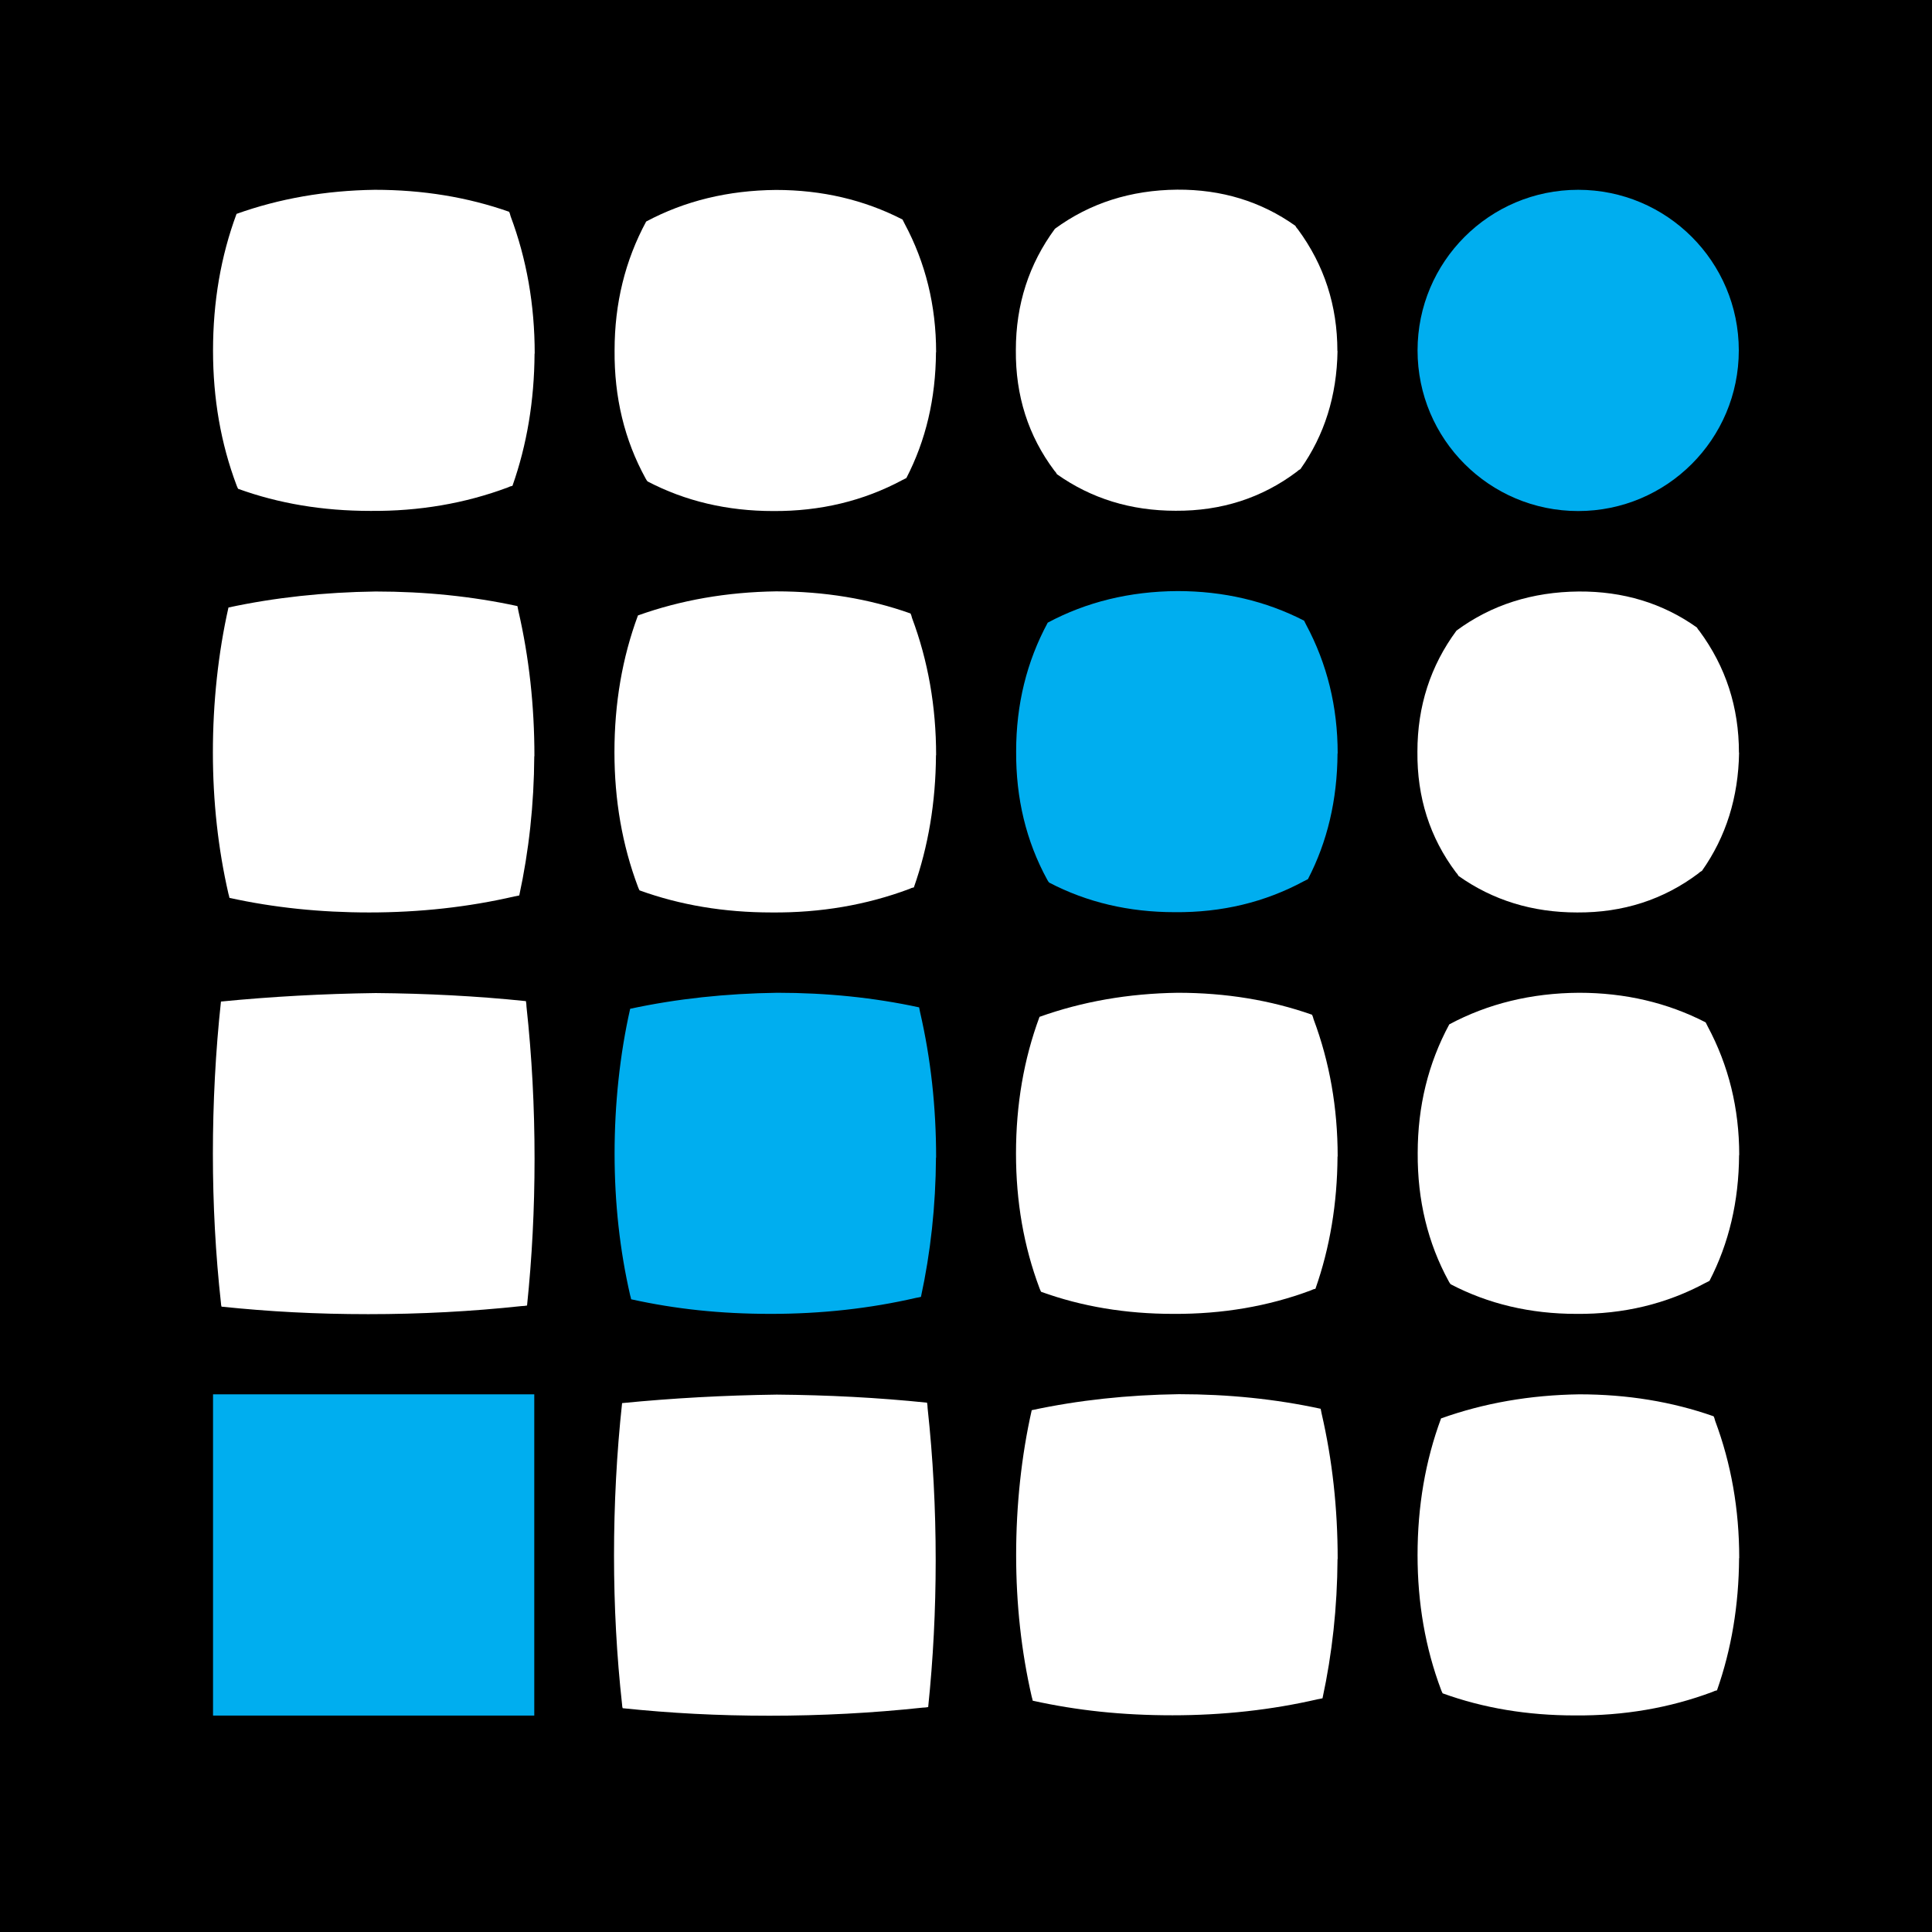
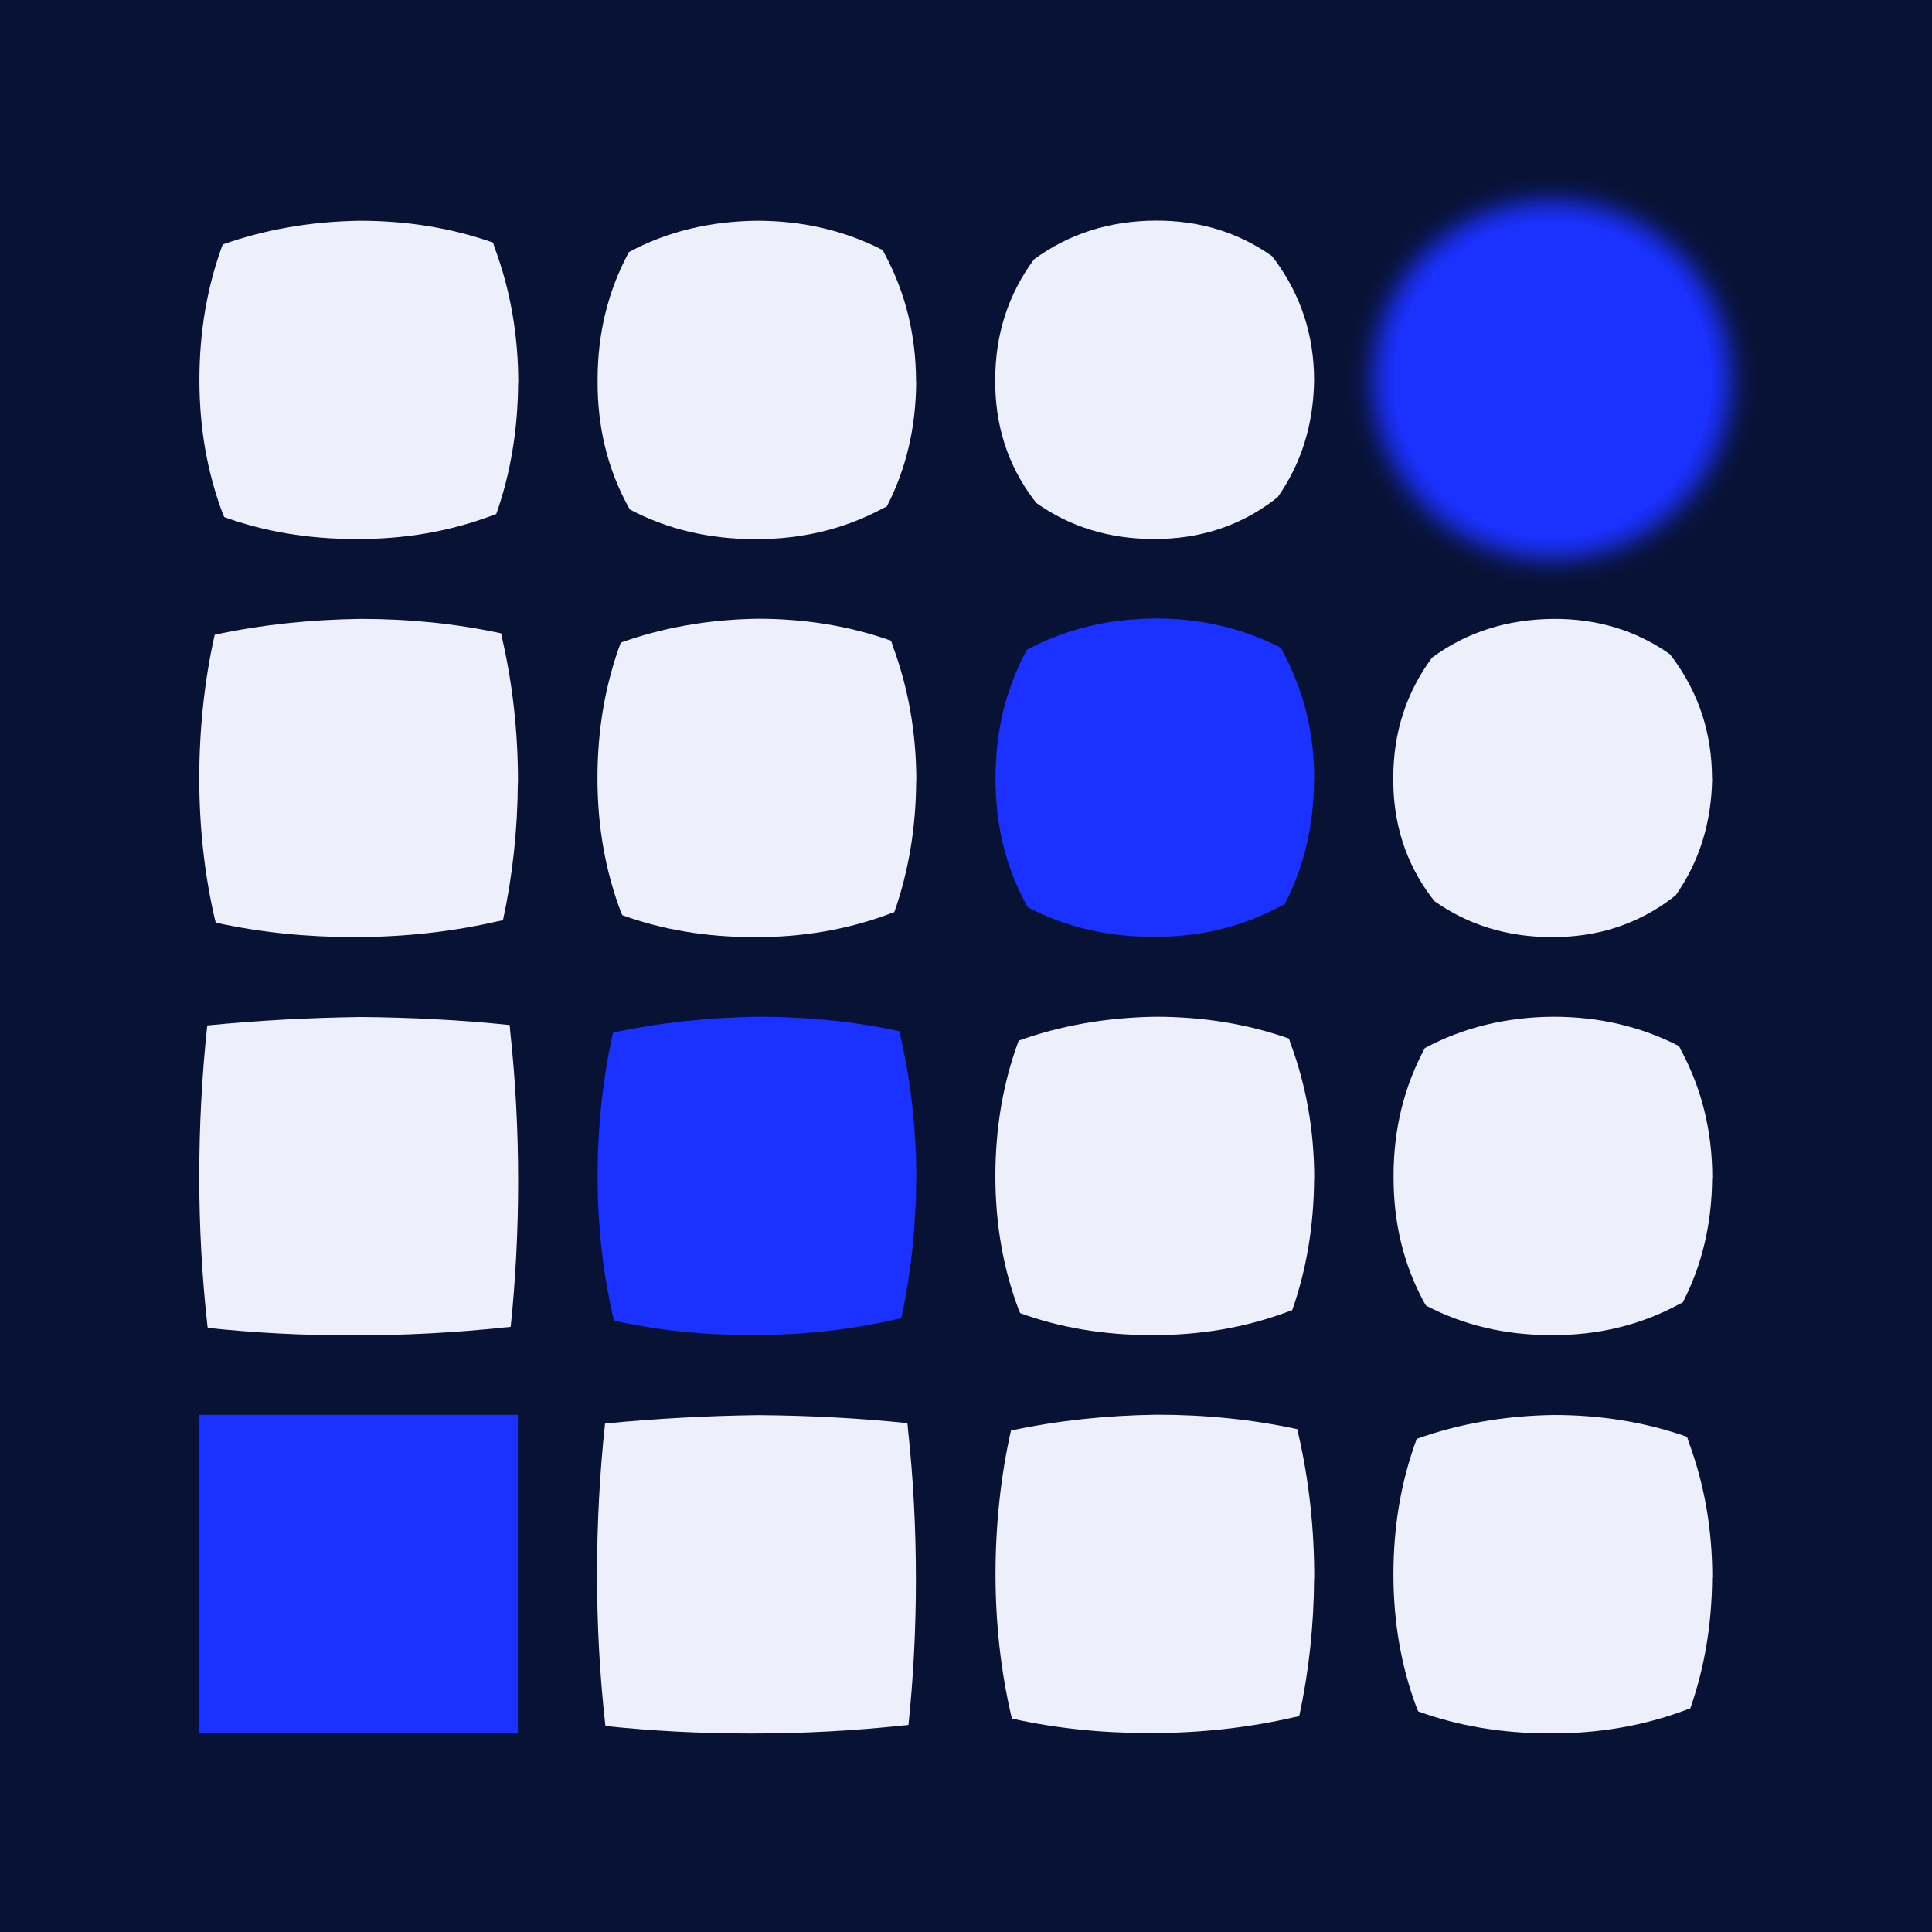
- <svg xmlns="http://www.w3.org/2000/svg" id="_01_logo_Farbe" data-name="01_logo Farbe" viewBox="0 0 136.4 136.4">
+ <svg xmlns="http://www.w3.org/2000/svg" viewBox="-50 -50 875 875" fill="none">
+   <rect x="-50" y="-50" width="875" height="875" fill="#081235" />
+   <path d="M184.535 735.033H148.48H112.424H40.312V662.909V626.847V590.785H112.424H148.48H184.535V626.847V662.909V735.033Z" fill="#1B31FF" />
+   <path fill-rule="evenodd" clip-rule="evenodd" d="M184.663 485.015C184.663 507.53 183.518 529.473 181.292 550.906C180.529 551.034 179.703 551.161 178.812 551.161C156.301 553.578 133.409 554.786 110.008 554.786C86.606 554.786 65.558 553.641 44.128 551.415C44.001 550.97 43.874 550.461 43.874 549.825C41.457 527.946 40.249 505.559 40.249 482.789C40.249 460.02 41.457 436.615 43.874 414.418C66.512 412.192 89.659 410.92 113.314 410.602C136.27 410.792 158.718 411.937 180.784 414.227C180.911 414.99 181.038 415.817 181.038 416.707C183.454 438.904 184.663 461.674 184.663 485.079V485.015Z" fill="#EDF0FB" />
+   <path fill-rule="evenodd" clip-rule="evenodd" d="M364.814 665.326C364.814 687.841 363.669 709.783 361.444 731.217C360.681 731.344 359.854 731.471 358.964 731.471C336.453 733.888 313.56 735.097 290.159 735.097C266.758 735.097 245.709 733.952 224.279 731.726C224.152 731.281 224.025 730.772 224.025 730.136C221.609 708.257 220.4 685.933 220.4 663.1C220.4 640.267 221.609 616.925 224.025 594.728C246.663 592.502 269.81 591.23 293.466 590.912C316.422 591.103 338.869 592.248 360.935 594.537C361.062 595.301 361.189 596.127 361.189 597.018C363.606 619.215 364.814 641.984 364.814 665.389V665.326Z" fill="#EDF0FB" />
+   <path fill-rule="evenodd" clip-rule="evenodd" d="M184.536 304.26C184.408 326.012 182.119 346.809 177.795 366.78L175.569 367.225C154.902 371.996 133.155 374.412 110.389 374.412C88.514 374.412 67.593 372.25 47.689 367.861C47.562 367.098 47.371 366.526 47.244 366.081C42.602 345.855 40.249 324.612 40.249 302.479C40.249 280.346 42.602 258.022 47.244 237.478C68.229 232.963 90.231 230.61 113.314 230.292C135.507 230.292 156.683 232.454 176.968 236.842C177.095 237.606 177.286 238.369 177.413 239.069C182.183 259.739 184.599 281.491 184.599 304.26H184.536Z" fill="#EDF0FB" />
+   <path fill-rule="evenodd" clip-rule="evenodd" d="M545.156 664.754C545.028 686.505 542.739 707.303 538.415 727.274C537.652 727.465 536.889 727.592 536.189 727.719C515.522 732.489 493.775 734.906 471.009 734.906C448.244 734.906 428.213 732.744 408.309 728.355C408.182 727.592 407.991 727.02 407.864 726.574C403.222 706.349 400.869 685.106 400.869 662.909C400.869 640.712 403.222 618.452 407.864 597.909C428.849 593.393 450.851 591.04 473.934 590.722C496.127 590.722 517.303 592.884 537.588 597.273C537.716 598.036 537.906 598.735 538.033 599.499C542.803 620.169 545.219 641.921 545.219 664.69L545.156 664.754Z" fill="#EDF0FB" />
+   <path fill-rule="evenodd" clip-rule="evenodd" d="M364.941 484.507C364.814 506.258 362.524 527.056 358.2 547.027C357.437 547.218 356.674 547.345 355.975 547.472C335.308 552.242 313.56 554.659 290.794 554.659C268.029 554.659 247.998 552.497 228.094 548.108C227.967 547.345 227.776 546.773 227.649 546.327C223.007 526.102 220.654 504.859 220.654 482.662C220.654 460.465 223.007 438.205 227.649 417.662C248.634 413.146 270.636 410.793 293.72 410.475C315.913 410.475 337.088 412.637 357.374 417.026C357.501 417.789 357.691 418.552 357.819 419.252C362.588 439.922 365.004 461.674 365.004 484.443L364.941 484.507Z" fill="#1B31FF" />
+   <path fill-rule="evenodd" clip-rule="evenodd" d="M184.663 123.505C184.535 144.62 181.229 164.464 174.742 182.845C173.979 182.972 173.343 183.227 172.708 183.545C153.503 190.731 132.9 194.293 110.898 194.102C89.595 194.102 69.818 190.795 51.568 184.181C51.25 183.608 51.059 183.036 50.868 182.59C43.81 163.828 40.312 143.666 40.312 122.106C40.312 100.227 43.81 79.747 50.868 60.73C70.073 53.925 90.74 50.3 112.933 49.981C134.49 49.981 154.584 53.289 173.216 59.84C173.534 60.412 173.725 61.112 173.916 61.875C181.101 81.083 184.726 101.626 184.726 123.505H184.663Z" fill="#EDF0FB" />
+   <path fill-rule="evenodd" clip-rule="evenodd" d="M364.941 303.815C364.814 324.931 361.507 344.711 355.021 363.155C354.258 363.282 353.622 363.537 352.986 363.855C333.782 371.042 313.178 374.603 291.176 374.413C269.873 374.413 250.097 371.105 231.846 364.491C231.528 363.918 231.338 363.346 231.147 362.901C224.088 344.138 220.591 323.977 220.591 302.416C220.591 280.537 224.088 260.057 231.147 241.04C250.351 234.171 271.018 230.546 293.211 230.228C314.768 230.228 334.863 233.535 353.495 240.15C353.813 240.722 354.003 241.422 354.194 242.185C361.38 261.393 365.004 281.936 365.004 303.815H364.941Z" fill="#EDF0FB" />
+   <path fill-rule="evenodd" clip-rule="evenodd" d="M545.156 483.998C545.029 505.114 541.722 524.957 535.236 543.402C534.473 543.529 533.837 543.783 533.201 544.101C513.996 551.288 493.393 554.786 471.391 554.659C450.088 554.659 430.312 551.352 412.061 544.737C411.743 544.165 411.552 543.593 411.362 543.147C404.303 524.385 400.806 504.223 400.806 482.662C400.806 460.783 404.303 440.304 411.362 421.287C430.566 414.418 451.233 410.793 473.426 410.475C494.983 410.475 515.077 413.782 533.709 420.333C534.027 420.969 534.218 421.605 534.409 422.368C541.595 441.576 545.219 462.119 545.219 483.998H545.156Z" fill="#EDF0FB" />
+   <path fill-rule="evenodd" clip-rule="evenodd" d="M725.435 664.436C725.308 685.551 722.001 705.331 715.515 723.776C714.752 723.903 714.116 724.157 713.48 724.475C694.276 731.662 673.672 735.224 651.67 735.033C630.367 735.033 610.591 731.726 592.34 725.111C592.023 724.539 591.832 723.966 591.641 723.521C584.582 704.759 581.085 684.597 581.085 663.036C581.085 641.157 584.582 620.678 591.641 601.661C610.845 594.792 631.512 591.167 653.705 590.849C675.262 590.849 695.357 594.156 713.989 600.707C714.307 601.279 714.497 601.979 714.688 602.742C721.874 621.95 725.499 642.493 725.499 664.372L725.435 664.436Z" fill="#EDF0FB" />
+   <path fill-rule="evenodd" clip-rule="evenodd" d="M364.941 122.869C364.813 143.73 360.362 162.492 351.65 179.347C351.078 179.665 350.442 179.919 349.87 180.237C332.319 189.65 312.987 194.293 291.875 194.166C271.208 194.166 252.386 189.714 235.471 180.873C235.153 180.555 234.898 180.11 234.58 179.538C225.105 162.302 220.463 143.094 220.654 121.978C220.654 100.99 225.36 81.719 234.835 64.165C252.131 54.879 271.526 50.172 292.956 49.981C313.623 49.981 332.637 54.434 349.806 63.274C350.124 63.847 350.378 64.483 350.696 65.055C360.108 82.609 364.877 101.88 364.877 122.869H364.941Z" fill="#EDF0FB" />
+   <path fill-rule="evenodd" clip-rule="evenodd" d="M545.156 303.052C545.029 323.913 540.578 342.676 531.866 359.466C531.294 359.784 530.658 360.039 530.085 360.357C512.534 369.834 493.203 374.476 472.091 374.286C451.424 374.286 432.601 369.833 415.686 360.993C415.368 360.675 415.114 360.23 414.796 359.657C405.385 342.421 400.743 323.214 400.87 302.098C400.87 281.109 405.575 261.838 415.05 244.284C432.411 234.998 451.869 230.228 473.299 230.101C493.966 230.101 512.979 234.553 530.149 243.394C530.467 243.966 530.721 244.602 531.039 245.175C540.451 262.729 545.22 282 545.22 302.988L545.156 303.052Z" fill="#1B31FF" />
+   <path fill-rule="evenodd" clip-rule="evenodd" d="M725.435 483.362C725.307 504.223 720.856 522.986 712.144 539.84C711.572 540.158 710.936 540.412 710.364 540.73C692.813 550.207 673.481 554.85 652.369 554.659C631.702 554.659 612.88 550.207 595.965 541.366C595.647 541.048 595.392 540.603 595.074 540.031C585.663 522.795 581.021 503.587 581.148 482.471C581.148 461.483 585.854 442.212 595.329 424.658C612.689 415.372 632.147 410.602 653.577 410.475C674.244 410.475 693.258 414.927 710.427 423.767C710.745 424.403 711 424.976 711.317 425.548C720.729 443.102 725.498 462.373 725.498 483.362H725.435Z" fill="#EDF0FB" />
+   <path fill-rule="evenodd" clip-rule="evenodd" d="M545.156 122.36C544.838 142.458 539.305 160.139 528.495 175.403C527.859 175.721 527.35 176.103 526.905 176.548C511.198 188.378 493.011 194.229 472.472 194.102C452.377 194.102 434.636 188.633 419.183 177.693C418.865 177.057 418.484 176.548 418.038 176.103C406.338 160.521 400.551 142.458 400.742 121.915C400.742 101.499 406.592 83.372 418.293 67.472C434.127 55.896 452.377 50.045 473.235 49.918C493.139 49.791 510.88 55.197 526.269 66.136C526.587 66.709 526.969 67.281 527.414 67.726C539.242 83.754 545.156 102.007 545.156 122.36Z" fill="#EDF0FB" />
+   <path fill-rule="evenodd" clip-rule="evenodd" d="M725.435 302.607C725.117 322.705 719.585 340.386 708.774 355.714C708.138 356.032 707.63 356.413 707.184 356.859C691.478 368.689 673.291 374.54 652.751 374.413C632.657 374.413 614.915 368.943 599.462 358.003C599.144 357.367 598.763 356.859 598.318 356.413C586.617 340.831 580.83 322.768 581.021 302.225C581.021 281.809 586.871 263.683 598.572 247.846C614.279 236.27 632.593 230.483 653.451 230.292C673.354 230.165 691.096 235.507 706.485 246.447C706.803 247.019 707.184 247.591 707.63 248.037C719.457 264.064 725.371 282.254 725.371 302.67L725.435 302.607Z" fill="#EDF0FB" />
+   <path d="M653.196 194.166C693.022 194.166 725.308 161.875 725.308 122.042C725.308 82.209 693.022 49.918 653.196 49.918C613.37 49.918 581.085 82.209 581.085 122.042C581.085 161.875 613.37 194.166 653.196 194.166Z" fill="#1B31FF" />
+   <g filter="url(#filter0_f_6921_561)">
+     <path d="M652.951 203.261C697.799 203.261 734.156 166.898 734.156 122.042C734.156 77.186 697.799 40.823 652.951 40.823C608.103 40.823 571.746 77.186 571.746 122.042C571.746 166.898 608.103 203.261 652.951 203.261Z" fill="#1B31FF" />
+   </g>
  <defs>
-     <style>
-       .cls-1 {
-         fill: #fff;
-       }
- 
-       .cls-1, .cls-2 {
-         fill-rule: evenodd;
-       }
- 
-       .cls-3, .cls-2 {
-         fill: #00aeef;
-       }
-     </style>
+     <filter id="filter0_f_6921_561" x="560.706" y="29.782" width="184.491" height="184.52" filterUnits="userSpaceOnUse" color-interpolation-filters="sRGB">
+       <feFlood flood-opacity="0" result="BackgroundImageFix" />
+       <feBlend mode="normal" in="SourceGraphic" in2="BackgroundImageFix" result="shape" />
+       <feGaussianBlur stdDeviation="5.52" result="effect1_foregroundBlur_6921_561" />
+     </filter>
  </defs>
-   <g id="_01_logo" data-name="01_logo">
-     <polyline points="0 0 136.4 0 136.4 136.4 0 136.4" />
-     <polygon class="cls-3" points="37.72 121.12 32.05 121.12 26.38 121.12 15.04 121.12 15.04 109.78 15.04 104.11 15.04 98.44 26.38 98.44 32.05 98.44 37.72 98.44 37.72 104.11 37.72 109.78 37.72 121.12" />
-     <g id="Selected_Items" data-name="Selected Items">
-       <path class="cls-1" d="m37.74,81.81c0,3.54-.18,6.99-.53,10.36-.12.02-.25.04-.39.04-3.54.38-7.14.57-10.82.57s-6.99-.18-10.36-.53c-.02-.07-.04-.15-.04-.25-.38-3.44-.57-6.96-.57-10.54s.19-7.26.57-10.75c3.56-.35,7.2-.55,10.92-.6,3.61.03,7.14.21,10.61.57.02.12.04.25.04.39.38,3.49.57,7.07.57,10.75Z" />
-     </g>
-     <g id="Selected_Items-2" data-name="Selected Items">
-       <path class="cls-1" d="m66.06,110.16c0,3.54-.18,6.99-.53,10.36-.12.02-.25.04-.39.04-3.54.38-7.14.57-10.82.57s-6.99-.18-10.36-.53c-.02-.07-.04-.15-.04-.25-.38-3.44-.57-6.95-.57-10.54s.19-7.26.57-10.75c3.56-.35,7.2-.55,10.92-.6,3.61.03,7.14.21,10.61.57.02.12.04.25.04.39.38,3.49.57,7.07.57,10.75Z" />
-     </g>
-     <g id="Selected_Items-3" data-name="Selected Items">
-       <path class="cls-1" d="m37.72,53.39c-.02,3.42-.38,6.69-1.06,9.83-.12.02-.24.05-.35.07-3.25.75-6.67,1.13-10.25,1.13-3.44,0-6.73-.34-9.86-1.03-.02-.12-.05-.21-.07-.28-.73-3.18-1.1-6.52-1.1-10s.37-6.99,1.1-10.22c3.3-.71,6.76-1.08,10.39-1.13,3.49,0,6.82.34,10.01,1.03.02.12.05.24.07.35.75,3.25,1.13,6.67,1.13,10.25Z" />
-     </g>
-     <g id="Selected_Items-4" data-name="Selected Items">
-       <path class="cls-1" d="m94.43,110.07c-.02,3.42-.38,6.69-1.06,9.83-.12.03-.24.05-.35.07-3.25.75-6.67,1.13-10.25,1.13s-6.73-.34-9.86-1.03c-.02-.12-.05-.21-.07-.28-.73-3.18-1.1-6.52-1.1-10.01s.37-6.99,1.1-10.22c3.3-.71,6.76-1.08,10.39-1.13,3.49,0,6.82.34,10.01,1.03.02.12.05.23.07.35.75,3.25,1.13,6.67,1.13,10.25Z" />
-     </g>
-     <g id="Selected_Items-5" data-name="Selected Items">
-       <path class="cls-2" d="m66.08,81.73c-.02,3.42-.38,6.69-1.06,9.83-.12.03-.24.05-.35.07-3.25.75-6.67,1.13-10.25,1.13s-6.73-.34-9.86-1.03c-.02-.12-.05-.21-.07-.28-.73-3.18-1.1-6.52-1.1-10.01s.37-6.99,1.1-10.22c3.3-.71,6.76-1.08,10.39-1.13,3.49,0,6.82.34,10.01,1.03.02.12.05.24.07.35.75,3.25,1.13,6.67,1.13,10.25Z" />
-     </g>
-     <g id="Selected_Items-6" data-name="Selected Items">
-       <path class="cls-1" d="m37.74,24.97c-.02,3.32-.54,6.44-1.56,9.33-.12.02-.22.06-.32.11-3.02,1.13-6.26,1.69-9.72,1.66-3.35,0-6.46-.52-9.33-1.56-.05-.09-.08-.18-.11-.25-1.11-2.95-1.66-6.12-1.66-9.51,0-3.44.55-6.66,1.66-9.65,3.02-1.08,6.27-1.65,9.76-1.7,3.39,0,6.55.52,9.48,1.55.05.09.08.2.11.32,1.13,3.02,1.7,6.25,1.7,9.69Z" />
-     </g>
-     <g id="Selected_Items-7" data-name="Selected Items">
-       <path class="cls-1" d="m66.08,53.32c-.02,3.32-.54,6.43-1.56,9.33-.12.02-.22.06-.32.11-3.02,1.13-6.26,1.69-9.72,1.66-3.35,0-6.46-.52-9.33-1.56-.05-.09-.08-.18-.11-.25-1.11-2.95-1.66-6.12-1.66-9.51,0-3.44.55-6.66,1.66-9.65,3.02-1.08,6.27-1.65,9.76-1.7,3.39,0,6.55.52,9.48,1.56.05.09.08.2.11.32,1.13,3.02,1.7,6.25,1.7,9.69Z" />
-     </g>
-     <g id="Selected_Items-8" data-name="Selected Items">
-       <path class="cls-1" d="m94.43,81.65c-.02,3.32-.54,6.44-1.56,9.34-.12.02-.22.06-.32.11-3.02,1.13-6.26,1.68-9.72,1.66-3.35,0-6.46-.52-9.33-1.56-.05-.09-.08-.18-.11-.25-1.11-2.95-1.66-6.12-1.66-9.51,0-3.44.55-6.66,1.66-9.65,3.02-1.08,6.27-1.65,9.76-1.7,3.39,0,6.55.52,9.48,1.55.05.1.08.2.11.32,1.13,3.02,1.7,6.25,1.7,9.69Z" />
-     </g>
-     <g id="Selected_Items-9" data-name="Selected Items">
-       <path class="cls-1" d="m122.78,110.01c-.02,3.32-.54,6.43-1.56,9.33-.12.02-.22.06-.32.11-3.02,1.13-6.26,1.69-9.72,1.66-3.35,0-6.46-.52-9.33-1.56-.05-.09-.08-.18-.11-.25-1.11-2.95-1.66-6.12-1.66-9.51,0-3.44.55-6.66,1.66-9.65,3.02-1.08,6.27-1.65,9.76-1.7,3.39,0,6.55.52,9.48,1.55.05.09.08.2.11.32,1.13,3.02,1.7,6.25,1.7,9.69Z" />
-     </g>
-     <g id="Selected_Items-10" data-name="Selected Items">
-       <path class="cls-1" d="m66.08,24.87c-.02,3.28-.72,6.23-2.09,8.88-.09.05-.19.09-.28.14-2.76,1.48-5.8,2.21-9.12,2.19-3.25,0-6.21-.7-8.87-2.09-.05-.05-.09-.12-.14-.21-1.49-2.71-2.22-5.73-2.19-9.05,0-3.3.74-6.33,2.23-9.09,2.73-1.46,5.79-2.2,9.16-2.23,3.25,0,6.24.7,8.94,2.09.05.09.09.19.14.28,1.48,2.76,2.23,5.79,2.23,9.09Z" />
-     </g>
-     <g id="Selected_Items-11" data-name="Selected Items">
-       <path class="cls-2" d="m94.43,53.2c-.02,3.28-.72,6.23-2.09,8.87-.09.05-.19.09-.28.14-2.76,1.49-5.8,2.22-9.12,2.19-3.25,0-6.21-.7-8.87-2.09-.05-.05-.09-.12-.14-.21-1.48-2.71-2.21-5.73-2.19-9.05,0-3.3.74-6.33,2.23-9.09,2.73-1.46,5.79-2.21,9.16-2.23,3.25,0,6.24.7,8.94,2.09.05.09.09.19.14.28,1.48,2.76,2.23,5.79,2.23,9.09Z" />
-     </g>
-     <g id="Selected_Items-12" data-name="Selected Items">
-       <path class="cls-1" d="m122.78,81.55c-.02,3.28-.72,6.23-2.09,8.88-.09.05-.19.09-.28.14-2.76,1.49-5.8,2.22-9.12,2.19-3.25,0-6.21-.7-8.87-2.09-.05-.05-.09-.12-.14-.21-1.48-2.71-2.21-5.73-2.19-9.05,0-3.3.74-6.33,2.23-9.09,2.73-1.46,5.79-2.21,9.16-2.23,3.25,0,6.24.7,8.94,2.09.05.1.09.19.14.28,1.48,2.76,2.23,5.79,2.23,9.09Z" />
-     </g>
-     <g id="Selected_Items-13" data-name="Selected Items">
-       <path class="cls-1" d="m94.43,24.78c-.05,3.16-.92,5.94-2.62,8.34-.1.05-.18.11-.25.18-2.47,1.86-5.33,2.78-8.56,2.76-3.16,0-5.95-.86-8.38-2.58-.05-.1-.11-.18-.18-.25-1.84-2.45-2.75-5.29-2.72-8.52,0-3.21.92-6.06,2.76-8.56,2.47-1.81,5.35-2.73,8.63-2.76,3.13-.02,5.92.83,8.34,2.55.05.09.11.18.18.25,1.86,2.52,2.79,5.39,2.79,8.59Z" />
-     </g>
-     <g id="Selected_Items-14" data-name="Selected Items">
-       <path class="cls-1" d="m122.78,53.13c-.05,3.16-.92,5.94-2.62,8.35-.1.05-.18.11-.25.18-2.47,1.86-5.33,2.78-8.56,2.76-3.16,0-5.95-.86-8.38-2.58-.05-.1-.11-.18-.18-.25-1.84-2.45-2.75-5.29-2.72-8.52,0-3.21.92-6.06,2.76-8.55,2.47-1.82,5.35-2.73,8.63-2.76,3.13-.02,5.92.82,8.34,2.54.05.09.11.18.18.25,1.86,2.52,2.79,5.38,2.79,8.59Z" />
-     </g>
-     <circle class="cls-3" cx="111.42" cy="24.74" r="11.34" />
-   </g>
</svg>
